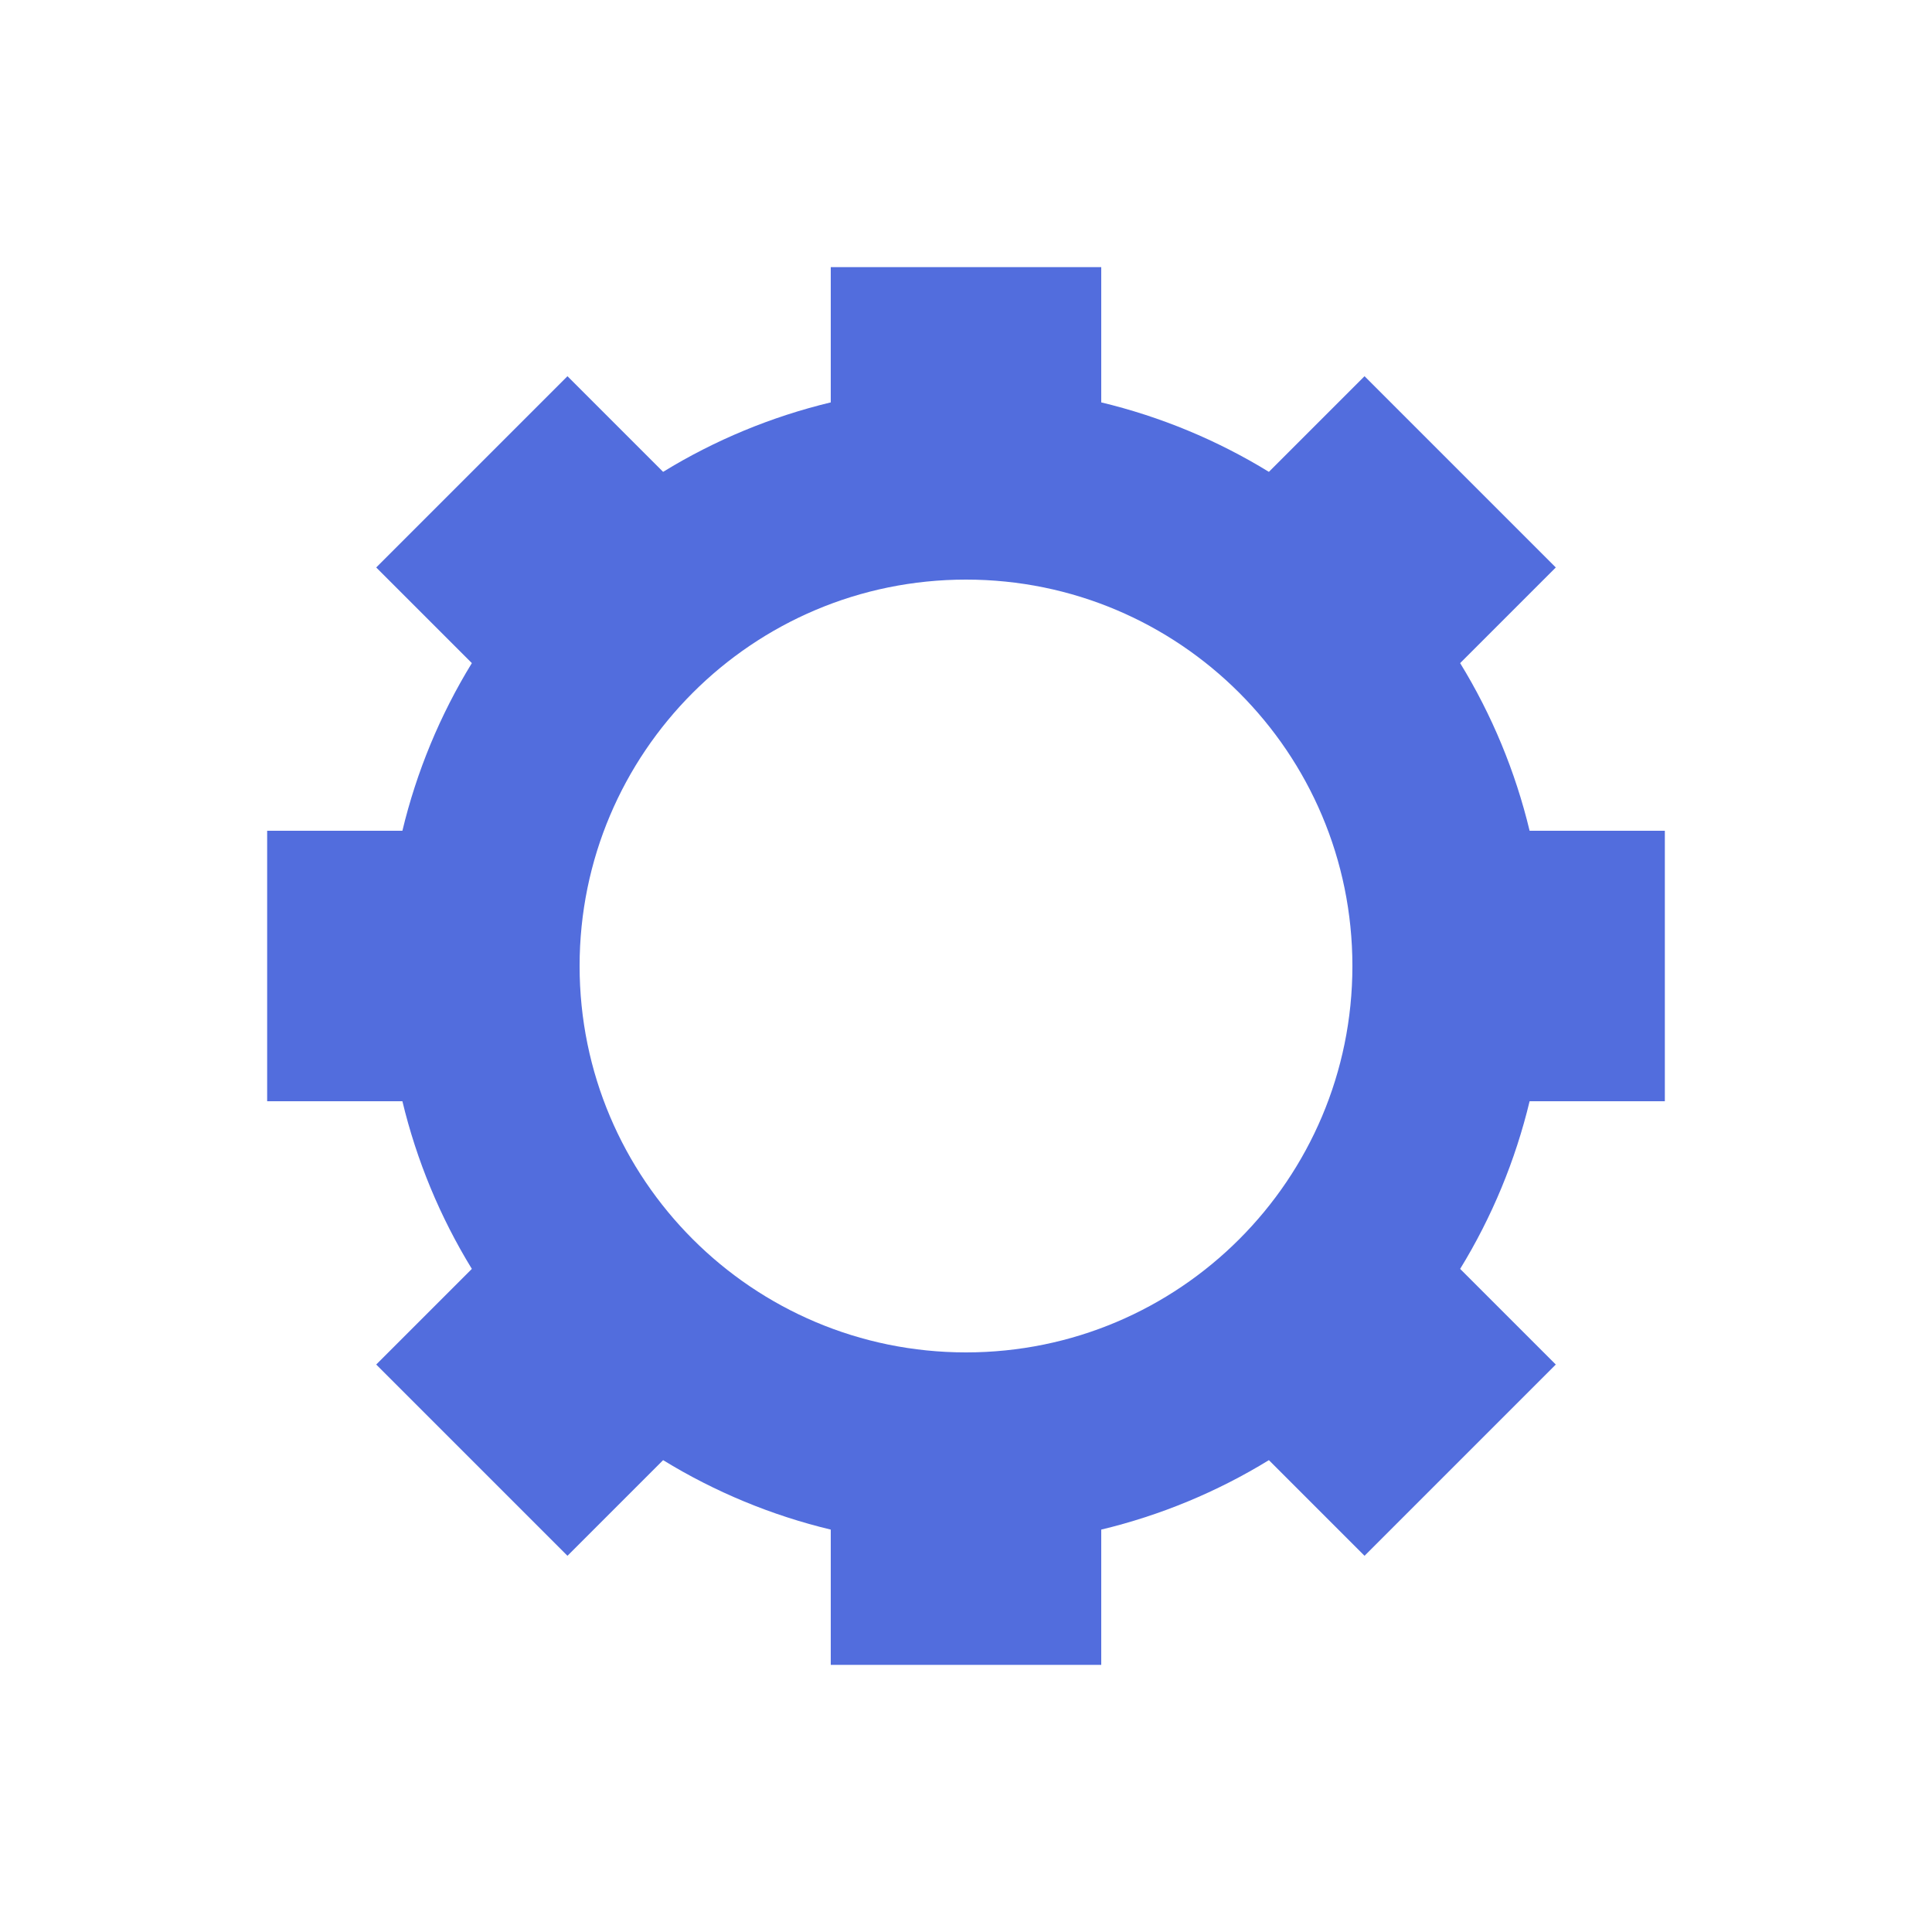
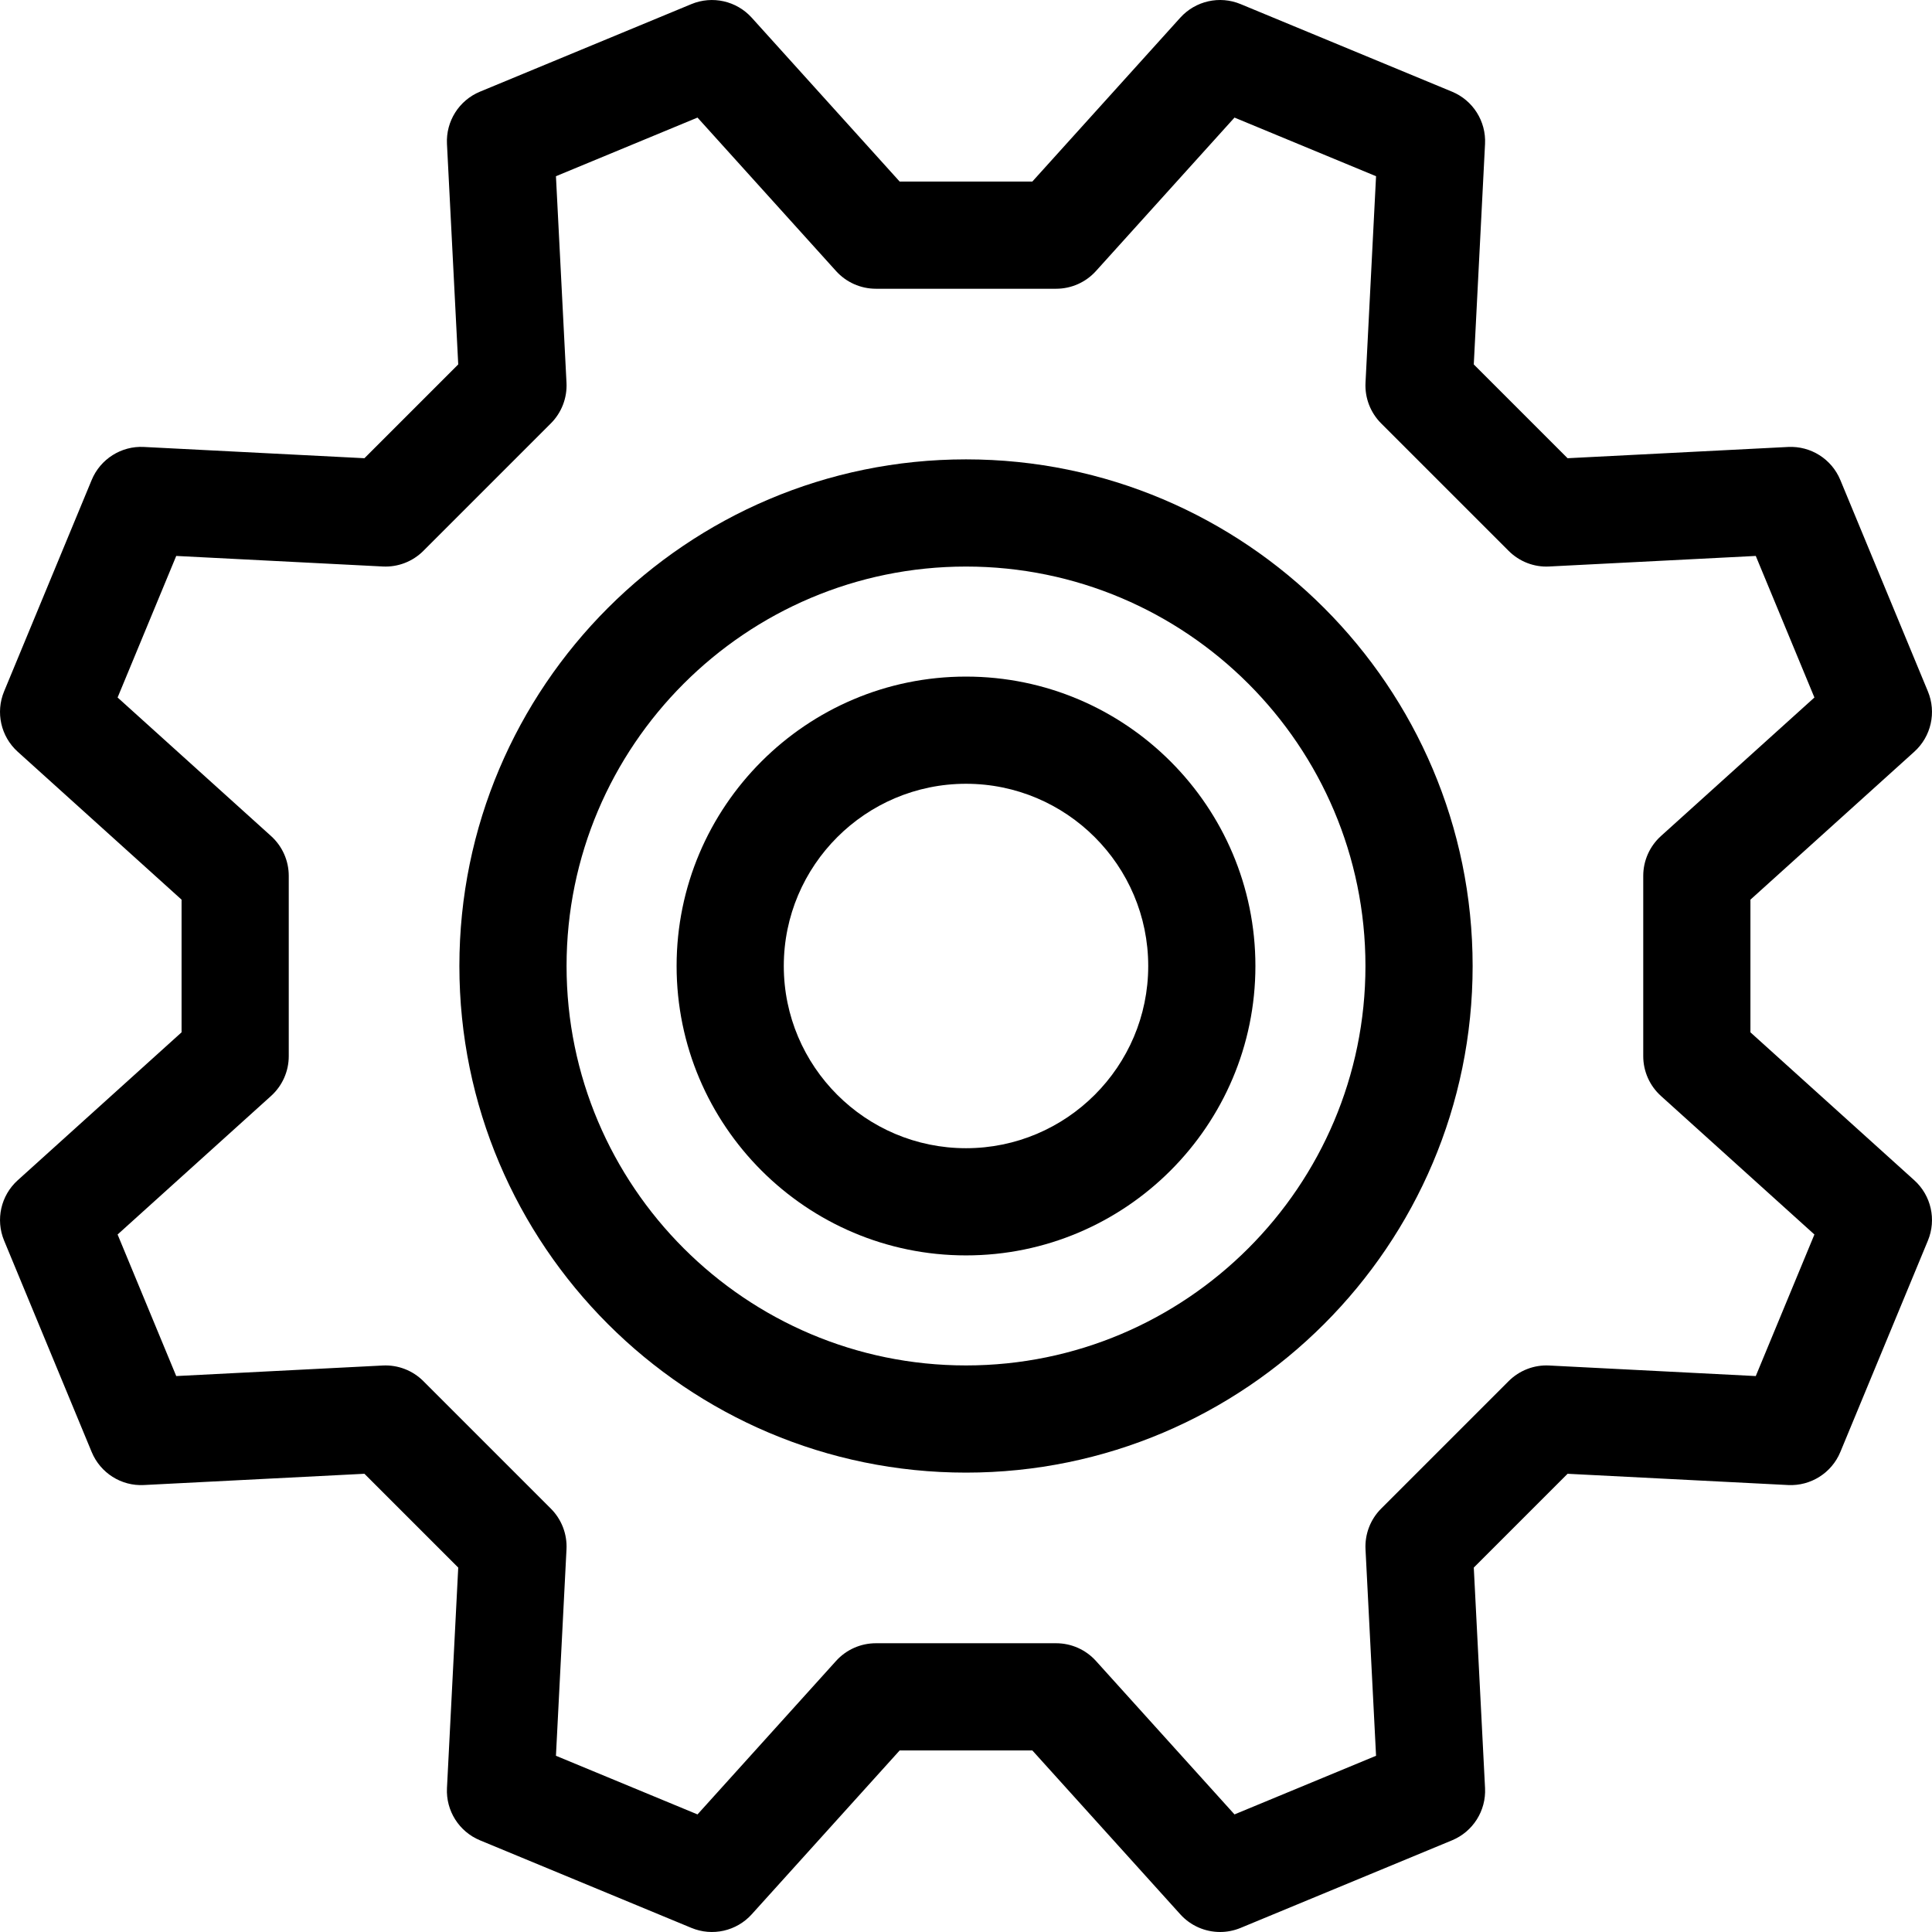
- <svg xmlns="http://www.w3.org/2000/svg" style="margin: auto; background-image: none; display: block; shape-rendering: auto;" width="251px" height="251px" viewBox="0 0 100 100" preserveAspectRatio="xMidYMid">
-   <g transform="translate(50 50)">
+ <svg xmlns="http://www.w3.org/2000/svg" version="1.1" id="Layer_1" x="0px" y="0px" viewBox="0 0 300.112 300.112" style="enable-background:new 0 0 300.112 300.112;" xml:space="preserve">
+   <g>
    <g>
-       <animateTransform attributeName="transform" type="rotate" values="0;45" keyTimes="0;1" dur="0.296s" repeatCount="indefinite" />
-       <path d="M29.172 -7 L36.172 -7 L36.172 7 L29.172 7 A30 30 0 0 1 25.577 15.678 L25.577 15.678 L30.527 20.628 L20.628 30.527 L15.678 25.577 A30 30 0 0 1 7 29.172 L7 29.172 L7 36.172 L-7 36.172 L-7 29.172 A30 30 0 0 1 -15.678 25.577 L-15.678 25.577 L-20.628 30.527 L-30.527 20.628 L-25.577 15.678 A30 30 0 0 1 -29.172 7 L-29.172 7 L-36.172 7 L-36.172 -7 L-29.172 -7 A30 30 0 0 1 -25.577 -15.678 L-25.577 -15.678 L-30.527 -20.628 L-20.628 -30.527 L-15.678 -25.577 A30 30 0 0 1 -7 -29.172 L-7 -29.172 L-7 -36.172 L7 -36.172 L7 -29.172 A30 30 0 0 1 15.678 -25.577 L15.678 -25.577 L20.628 -30.527 L30.527 -20.628 L25.577 -15.678 A30 30 0 0 1 29.172 -7 M0 -20A20 20 0 1 0 0 20 A20 20 0 1 0 0 -20" fill="#526ddd" />
+       <g>
+         <path d="M150.057,105.1c-24.789,0-44.955,20.167-44.955,44.955s20.166,44.955,44.955,44.955     c24.789,0,44.955-20.167,44.955-44.955S174.845,105.1,150.057,105.1z M150.057,178.36c-15.607,0-28.305-12.697-28.305-28.305     s12.697-28.305,28.305-28.305c15.608,0,28.305,12.697,28.305,28.305S165.663,178.36,150.057,178.36z" />
+         <path d="M297.365,183.342l-25.458-22.983v-20.608l25.457-22.981c2.614-2.361,3.461-6.112,2.112-9.366l-13.605-32.846     c-1.348-3.253-4.588-5.305-8.115-5.128l-34.252,1.749l-14.571-14.571l1.749-34.251c0.18-3.518-1.874-6.769-5.128-8.116     L192.707,0.635c-3.253-1.35-7.005-0.501-9.365,2.111l-22.984,25.458h-20.606L116.77,2.746c-2.361-2.613-6.112-3.458-9.365-2.111     L74.559,14.24c-3.255,1.348-5.308,4.599-5.128,8.116l1.75,34.251L56.609,71.178l-34.252-1.749     c-3.506-0.188-6.768,1.874-8.115,5.128L0.635,107.403c-1.348,3.255-0.502,7.005,2.112,9.366l25.457,22.981v20.608L2.749,183.341     c-2.614,2.361-3.461,6.112-2.112,9.366l13.605,32.846c1.348,3.255,4.603,5.321,8.115,5.128l34.252-1.749l14.572,14.571     l-1.75,34.251c-0.18,3.518,1.874,6.769,5.128,8.116l32.846,13.606c3.255,1.352,7.005,0.502,9.365-2.111l22.984-25.458h20.606     l22.984,25.458c1.613,1.785,3.873,2.746,6.182,2.746c1.071,0,2.152-0.208,3.183-0.634l32.846-13.606     c3.255-1.348,5.308-4.599,5.128-8.116l-1.749-34.251l14.571-14.571l34.252,1.749c3.506,0.178,6.768-1.874,8.115-5.128     l13.605-32.846C300.825,189.453,299.979,185.703,297.365,183.342z M272.737,213.754l-32.079-1.639     c-2.351-0.127-4.646,0.764-6.311,2.428l-19.804,19.804c-1.666,1.666-2.547,3.958-2.428,6.311l1.638,32.079l-21.99,9.109     l-21.525-23.843c-1.578-1.747-3.824-2.746-6.179-2.746h-28.006c-2.355,0-4.601,0.998-6.179,2.746l-21.525,23.843l-21.99-9.109     l1.639-32.079c0.12-2.353-0.763-4.646-2.429-6.311l-19.803-19.804c-1.665-1.665-3.955-2.55-6.311-2.428l-32.079,1.639     l-9.109-21.99l23.842-21.525c1.748-1.58,2.746-3.824,2.746-6.179v-28.008c0-2.355-0.998-4.601-2.746-6.179l-23.842-21.525     l9.109-21.99l32.079,1.639c2.354,0.124,4.646-0.763,6.311-2.428l19.803-19.803c1.666-1.666,2.549-3.958,2.429-6.313     l-1.639-32.079l21.99-9.109l21.525,23.842c1.578,1.747,3.824,2.746,6.179,2.746h28.006c2.355,0,4.601-0.998,6.179-2.746     l21.525-23.842l21.99,9.109l-1.638,32.079c-0.12,2.353,0.761,4.645,2.428,6.313l19.804,19.803     c1.666,1.665,3.959,2.564,6.311,2.428l32.079-1.639l9.109,21.99l-23.843,21.525c-1.748,1.58-2.746,3.824-2.746,6.179v28.008     c0,2.355,0.998,4.601,2.746,6.179l23.843,21.525L272.737,213.754z" />
+         <path d="M150.057,71.357c-43.394,0-78.698,35.305-78.698,78.698c0,43.394,35.304,78.698,78.698,78.698     c43.394,0,78.698-35.305,78.698-78.698C228.754,106.661,193.45,71.357,150.057,71.357z M150.057,212.103     c-34.214,0-62.048-27.834-62.048-62.048c0-34.214,27.834-62.048,62.048-62.048c34.214,0,62.048,27.834,62.048,62.048     C212.105,184.269,184.269,212.103,150.057,212.103z" />
+       </g>
    </g>
  </g>
+   <g>
+ </g>
+   <g>
+ </g>
+   <g>
+ </g>
+   <g>
+ </g>
+   <g>
+ </g>
+   <g>
+ </g>
+   <g>
+ </g>
+   <g>
+ </g>
+   <g>
+ </g>
+   <g>
+ </g>
+   <g>
+ </g>
+   <g>
+ </g>
+   <g>
+ </g>
+   <g>
+ </g>
+   <g>
+ </g>
</svg>
